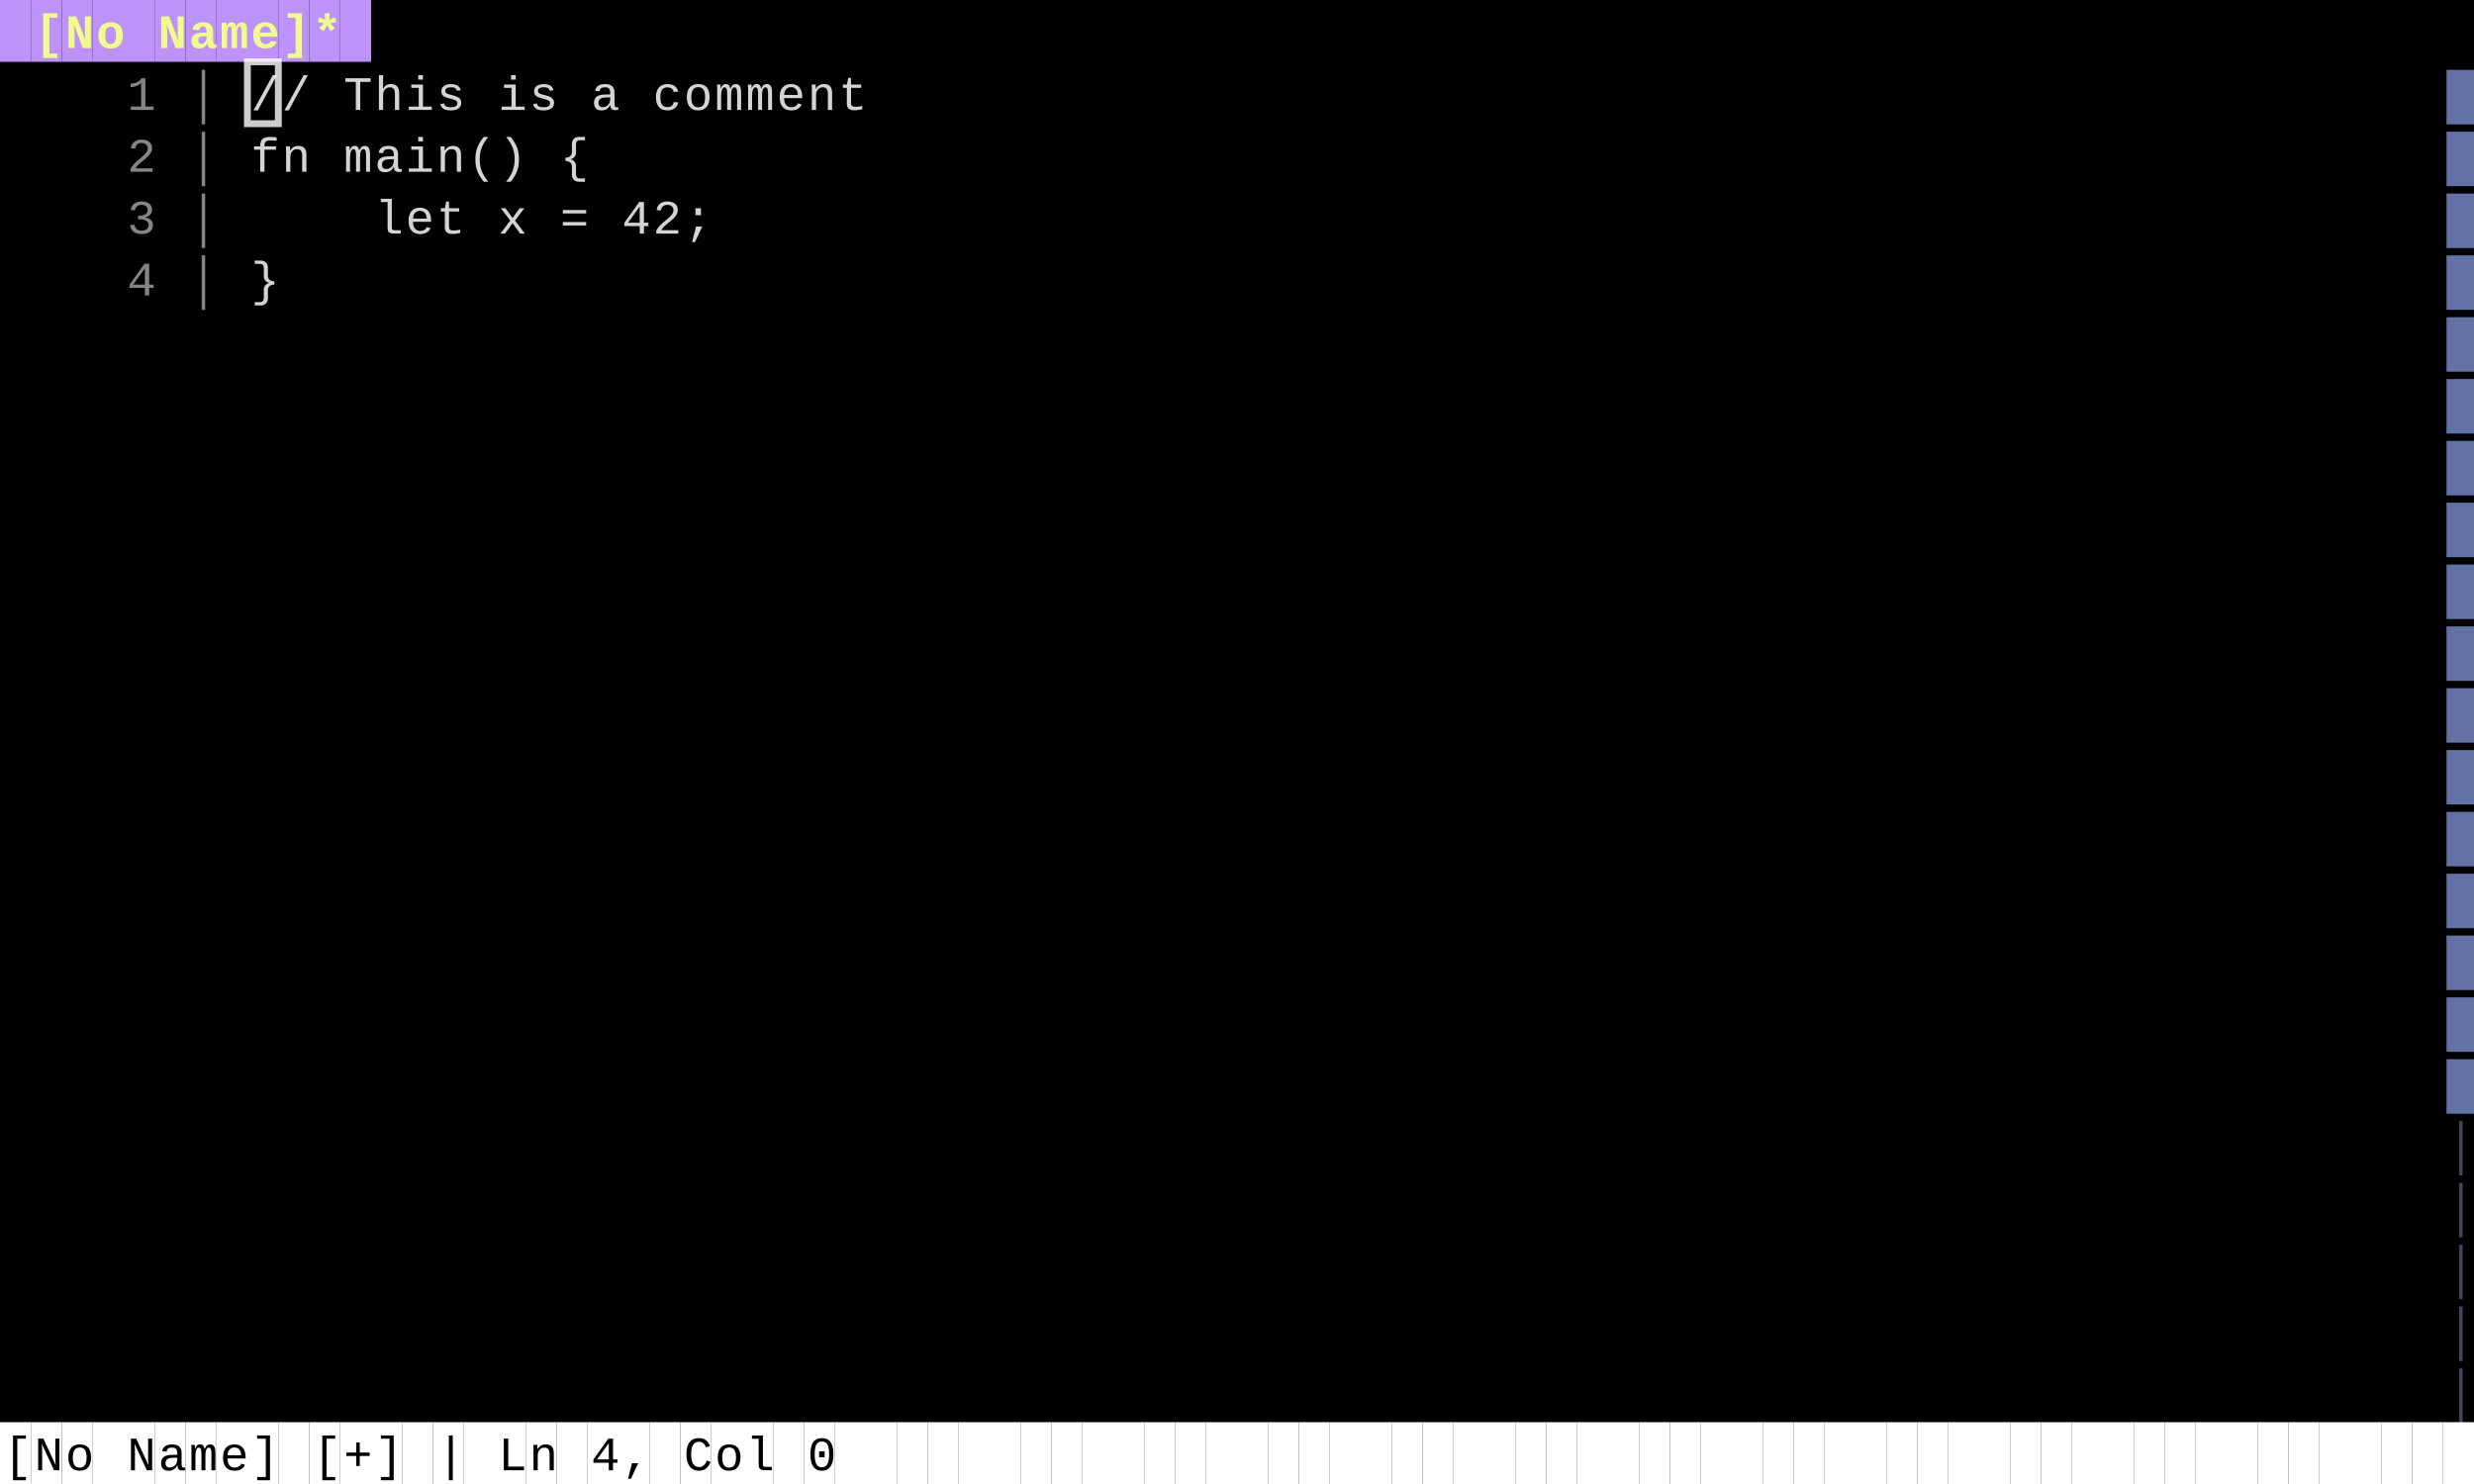
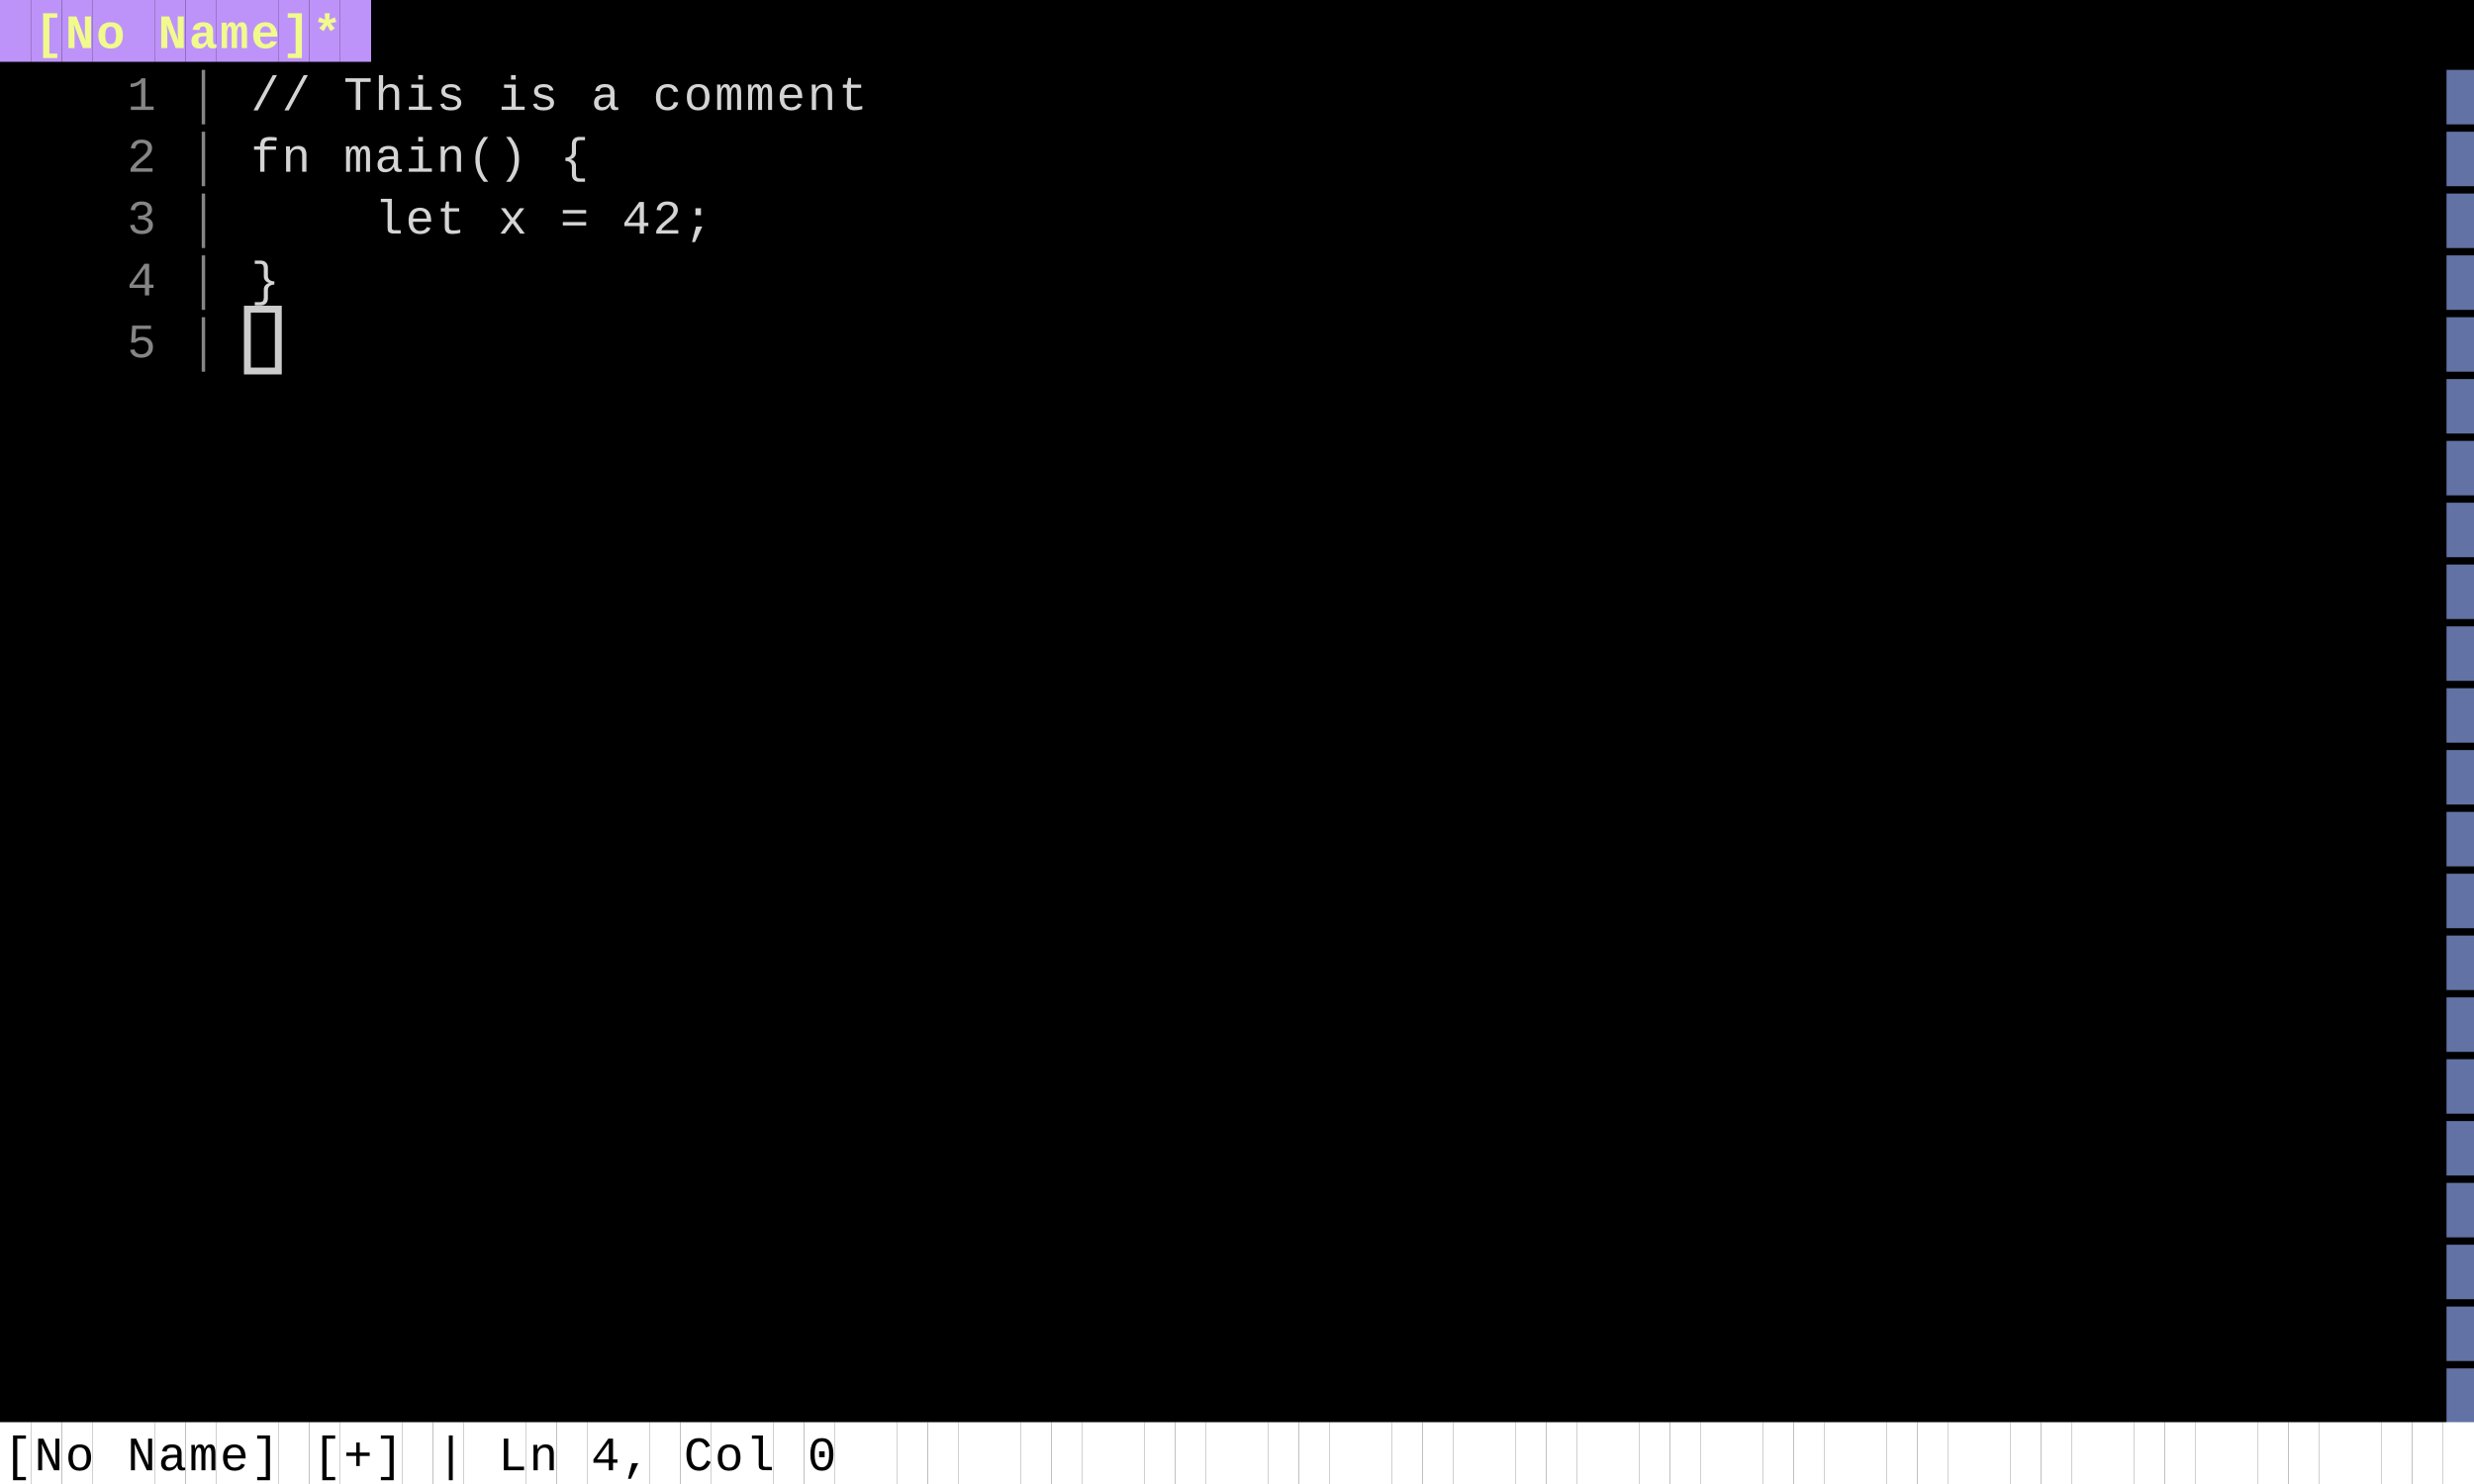
<svg xmlns="http://www.w3.org/2000/svg" width="720" height="432" viewBox="0 0 720 432">
  <style>
    .terminal { font-family: 'Courier New', 'Consolas', monospace; font-size: 14px; white-space: pre; }
</style>
  <rect width="100%" height="100%" fill="#000000" />
  <rect x="0" y="0" width="9" height="18" fill="#bd93f9" />
  <rect x="9" y="0" width="9" height="18" fill="#bd93f9" />
  <text x="10" y="14" fill="#f1fa8c" class="terminal" style="font-weight:bold;">[</text>
  <rect x="18" y="0" width="9" height="18" fill="#bd93f9" />
  <text x="19" y="14" fill="#f1fa8c" class="terminal" style="font-weight:bold;">N</text>
  <rect x="27" y="0" width="9" height="18" fill="#bd93f9" />
  <text x="28" y="14" fill="#f1fa8c" class="terminal" style="font-weight:bold;">o</text>
  <rect x="36" y="0" width="9" height="18" fill="#bd93f9" />
  <rect x="45" y="0" width="9" height="18" fill="#bd93f9" />
  <text x="46" y="14" fill="#f1fa8c" class="terminal" style="font-weight:bold;">N</text>
  <rect x="54" y="0" width="9" height="18" fill="#bd93f9" />
  <text x="55" y="14" fill="#f1fa8c" class="terminal" style="font-weight:bold;">a</text>
  <rect x="63" y="0" width="9" height="18" fill="#bd93f9" />
  <text x="64" y="14" fill="#f1fa8c" class="terminal" style="font-weight:bold;">m</text>
  <rect x="72" y="0" width="9" height="18" fill="#bd93f9" />
  <text x="73" y="14" fill="#f1fa8c" class="terminal" style="font-weight:bold;">e</text>
  <rect x="81" y="0" width="9" height="18" fill="#bd93f9" />
  <text x="82" y="14" fill="#f1fa8c" class="terminal" style="font-weight:bold;">]</text>
  <rect x="90" y="0" width="9" height="18" fill="#bd93f9" />
  <text x="91" y="14" fill="#f1fa8c" class="terminal" style="font-weight:bold;">*</text>
  <rect x="99" y="0" width="9" height="18" fill="#bd93f9" />
  <text x="37" y="32" fill="#858585" class="terminal" style="">1</text>
  <text x="55" y="32" fill="#858585" class="terminal" style="">│</text>
  <text x="73" y="32" fill="#d4d4d4" class="terminal" style="">/</text>
  <text x="82" y="32" fill="#d4d4d4" class="terminal" style="">/</text>
  <text x="100" y="32" fill="#d4d4d4" class="terminal" style="">T</text>
  <text x="109" y="32" fill="#d4d4d4" class="terminal" style="">h</text>
  <text x="118" y="32" fill="#d4d4d4" class="terminal" style="">i</text>
  <text x="127" y="32" fill="#d4d4d4" class="terminal" style="">s</text>
  <text x="145" y="32" fill="#d4d4d4" class="terminal" style="">i</text>
  <text x="154" y="32" fill="#d4d4d4" class="terminal" style="">s</text>
  <text x="172" y="32" fill="#d4d4d4" class="terminal" style="">a</text>
  <text x="190" y="32" fill="#d4d4d4" class="terminal" style="">c</text>
  <text x="199" y="32" fill="#d4d4d4" class="terminal" style="">o</text>
  <text x="208" y="32" fill="#d4d4d4" class="terminal" style="">m</text>
  <text x="217" y="32" fill="#d4d4d4" class="terminal" style="">m</text>
  <text x="226" y="32" fill="#d4d4d4" class="terminal" style="">e</text>
  <text x="235" y="32" fill="#d4d4d4" class="terminal" style="">n</text>
  <text x="244" y="32" fill="#d4d4d4" class="terminal" style="">t</text>
  <text x="712" y="32" fill="#6272a4" class="terminal" style="">█</text>
  <text x="37" y="50" fill="#858585" class="terminal" style="">2</text>
  <text x="55" y="50" fill="#858585" class="terminal" style="">│</text>
  <text x="73" y="50" fill="#d4d4d4" class="terminal" style="">f</text>
  <text x="82" y="50" fill="#d4d4d4" class="terminal" style="">n</text>
  <text x="100" y="50" fill="#d4d4d4" class="terminal" style="">m</text>
  <text x="109" y="50" fill="#d4d4d4" class="terminal" style="">a</text>
  <text x="118" y="50" fill="#d4d4d4" class="terminal" style="">i</text>
  <text x="127" y="50" fill="#d4d4d4" class="terminal" style="">n</text>
  <text x="136" y="50" fill="#d4d4d4" class="terminal" style="">(</text>
  <text x="145" y="50" fill="#d4d4d4" class="terminal" style="">)</text>
  <text x="163" y="50" fill="#d4d4d4" class="terminal" style="">{</text>
  <text x="712" y="50" fill="#6272a4" class="terminal" style="">█</text>
  <text x="37" y="68" fill="#858585" class="terminal" style="">3</text>
  <text x="55" y="68" fill="#858585" class="terminal" style="">│</text>
  <text x="109" y="68" fill="#d4d4d4" class="terminal" style="">l</text>
  <text x="118" y="68" fill="#d4d4d4" class="terminal" style="">e</text>
  <text x="127" y="68" fill="#d4d4d4" class="terminal" style="">t</text>
  <text x="145" y="68" fill="#d4d4d4" class="terminal" style="">x</text>
  <text x="163" y="68" fill="#d4d4d4" class="terminal" style="">=</text>
  <text x="181" y="68" fill="#d4d4d4" class="terminal" style="">4</text>
  <text x="190" y="68" fill="#d4d4d4" class="terminal" style="">2</text>
  <text x="199" y="68" fill="#d4d4d4" class="terminal" style="">;</text>
  <text x="712" y="68" fill="#6272a4" class="terminal" style="">█</text>
  <text x="37" y="86" fill="#858585" class="terminal" style="">4</text>
  <text x="55" y="86" fill="#858585" class="terminal" style="">│</text>
  <text x="73" y="86" fill="#d4d4d4" class="terminal" style="">}</text>
  <text x="712" y="86" fill="#6272a4" class="terminal" style="">█</text>
+   <text x="37" y="104" fill="#858585" class="terminal" style="">5</text>
+   <text x="55" y="104" fill="#858585" class="terminal" style="">│</text>
  <text x="712" y="104" fill="#6272a4" class="terminal" style="">█</text>
  <text x="712" y="122" fill="#6272a4" class="terminal" style="">█</text>
  <text x="712" y="140" fill="#6272a4" class="terminal" style="">█</text>
  <text x="712" y="158" fill="#6272a4" class="terminal" style="">█</text>
  <text x="712" y="176" fill="#6272a4" class="terminal" style="">█</text>
  <text x="712" y="194" fill="#6272a4" class="terminal" style="">█</text>
  <text x="712" y="212" fill="#6272a4" class="terminal" style="">█</text>
  <text x="712" y="230" fill="#6272a4" class="terminal" style="">█</text>
  <text x="712" y="248" fill="#6272a4" class="terminal" style="">█</text>
  <text x="712" y="266" fill="#6272a4" class="terminal" style="">█</text>
  <text x="712" y="284" fill="#6272a4" class="terminal" style="">█</text>
  <text x="712" y="302" fill="#6272a4" class="terminal" style="">█</text>
  <text x="712" y="320" fill="#6272a4" class="terminal" style="">█</text>
-   <text x="712" y="338" fill="#44475a" class="terminal" style="">│</text>
-   <text x="712" y="356" fill="#44475a" class="terminal" style="">│</text>
-   <text x="712" y="374" fill="#44475a" class="terminal" style="">│</text>
-   <text x="712" y="392" fill="#44475a" class="terminal" style="">│</text>
-   <text x="712" y="410" fill="#44475a" class="terminal" style="">│</text>
+   <text x="712" y="338" fill="#6272a4" class="terminal" style="">█</text>
+   <text x="712" y="356" fill="#6272a4" class="terminal" style="">█</text>
+   <text x="712" y="374" fill="#6272a4" class="terminal" style="">█</text>
+   <text x="712" y="392" fill="#6272a4" class="terminal" style="">█</text>
+   <text x="712" y="410" fill="#6272a4" class="terminal" style="">█</text>
  <rect x="0" y="414" width="9" height="18" fill="#ffffff" />
  <text x="1" y="428" fill="#000000" class="terminal" style="">[</text>
  <rect x="9" y="414" width="9" height="18" fill="#ffffff" />
  <text x="10" y="428" fill="#000000" class="terminal" style="">N</text>
  <rect x="18" y="414" width="9" height="18" fill="#ffffff" />
  <text x="19" y="428" fill="#000000" class="terminal" style="">o</text>
  <rect x="27" y="414" width="9" height="18" fill="#ffffff" />
  <rect x="36" y="414" width="9" height="18" fill="#ffffff" />
  <text x="37" y="428" fill="#000000" class="terminal" style="">N</text>
  <rect x="45" y="414" width="9" height="18" fill="#ffffff" />
  <text x="46" y="428" fill="#000000" class="terminal" style="">a</text>
  <rect x="54" y="414" width="9" height="18" fill="#ffffff" />
  <text x="55" y="428" fill="#000000" class="terminal" style="">m</text>
  <rect x="63" y="414" width="9" height="18" fill="#ffffff" />
  <text x="64" y="428" fill="#000000" class="terminal" style="">e</text>
  <rect x="72" y="414" width="9" height="18" fill="#ffffff" />
  <text x="73" y="428" fill="#000000" class="terminal" style="">]</text>
  <rect x="81" y="414" width="9" height="18" fill="#ffffff" />
  <rect x="90" y="414" width="9" height="18" fill="#ffffff" />
  <text x="91" y="428" fill="#000000" class="terminal" style="">[</text>
  <rect x="99" y="414" width="9" height="18" fill="#ffffff" />
  <text x="100" y="428" fill="#000000" class="terminal" style="">+</text>
  <rect x="108" y="414" width="9" height="18" fill="#ffffff" />
  <text x="109" y="428" fill="#000000" class="terminal" style="">]</text>
  <rect x="117" y="414" width="9" height="18" fill="#ffffff" />
  <rect x="126" y="414" width="9" height="18" fill="#ffffff" />
  <text x="127" y="428" fill="#000000" class="terminal" style="">|</text>
  <rect x="135" y="414" width="9" height="18" fill="#ffffff" />
  <rect x="144" y="414" width="9" height="18" fill="#ffffff" />
  <text x="145" y="428" fill="#000000" class="terminal" style="">L</text>
  <rect x="153" y="414" width="9" height="18" fill="#ffffff" />
  <text x="154" y="428" fill="#000000" class="terminal" style="">n</text>
  <rect x="162" y="414" width="9" height="18" fill="#ffffff" />
  <rect x="171" y="414" width="9" height="18" fill="#ffffff" />
  <text x="172" y="428" fill="#000000" class="terminal" style="">4</text>
  <rect x="180" y="414" width="9" height="18" fill="#ffffff" />
  <text x="181" y="428" fill="#000000" class="terminal" style="">,</text>
  <rect x="189" y="414" width="9" height="18" fill="#ffffff" />
  <rect x="198" y="414" width="9" height="18" fill="#ffffff" />
  <text x="199" y="428" fill="#000000" class="terminal" style="">C</text>
  <rect x="207" y="414" width="9" height="18" fill="#ffffff" />
  <text x="208" y="428" fill="#000000" class="terminal" style="">o</text>
  <rect x="216" y="414" width="9" height="18" fill="#ffffff" />
  <text x="217" y="428" fill="#000000" class="terminal" style="">l</text>
  <rect x="225" y="414" width="9" height="18" fill="#ffffff" />
  <rect x="234" y="414" width="9" height="18" fill="#ffffff" />
  <text x="235" y="428" fill="#000000" class="terminal" style="">0</text>
  <rect x="243" y="414" width="9" height="18" fill="#ffffff" />
  <rect x="252" y="414" width="9" height="18" fill="#ffffff" />
  <rect x="261" y="414" width="9" height="18" fill="#ffffff" />
  <rect x="270" y="414" width="9" height="18" fill="#ffffff" />
  <rect x="279" y="414" width="9" height="18" fill="#ffffff" />
  <rect x="288" y="414" width="9" height="18" fill="#ffffff" />
  <rect x="297" y="414" width="9" height="18" fill="#ffffff" />
  <rect x="306" y="414" width="9" height="18" fill="#ffffff" />
  <rect x="315" y="414" width="9" height="18" fill="#ffffff" />
  <rect x="324" y="414" width="9" height="18" fill="#ffffff" />
  <rect x="333" y="414" width="9" height="18" fill="#ffffff" />
  <rect x="342" y="414" width="9" height="18" fill="#ffffff" />
  <rect x="351" y="414" width="9" height="18" fill="#ffffff" />
  <rect x="360" y="414" width="9" height="18" fill="#ffffff" />
  <rect x="369" y="414" width="9" height="18" fill="#ffffff" />
  <rect x="378" y="414" width="9" height="18" fill="#ffffff" />
  <rect x="387" y="414" width="9" height="18" fill="#ffffff" />
  <rect x="396" y="414" width="9" height="18" fill="#ffffff" />
  <rect x="405" y="414" width="9" height="18" fill="#ffffff" />
  <rect x="414" y="414" width="9" height="18" fill="#ffffff" />
  <rect x="423" y="414" width="9" height="18" fill="#ffffff" />
  <rect x="432" y="414" width="9" height="18" fill="#ffffff" />
  <rect x="441" y="414" width="9" height="18" fill="#ffffff" />
  <rect x="450" y="414" width="9" height="18" fill="#ffffff" />
  <rect x="459" y="414" width="9" height="18" fill="#ffffff" />
  <rect x="468" y="414" width="9" height="18" fill="#ffffff" />
  <rect x="477" y="414" width="9" height="18" fill="#ffffff" />
  <rect x="486" y="414" width="9" height="18" fill="#ffffff" />
  <rect x="495" y="414" width="9" height="18" fill="#ffffff" />
  <rect x="504" y="414" width="9" height="18" fill="#ffffff" />
  <rect x="513" y="414" width="9" height="18" fill="#ffffff" />
  <rect x="522" y="414" width="9" height="18" fill="#ffffff" />
  <rect x="531" y="414" width="9" height="18" fill="#ffffff" />
  <rect x="540" y="414" width="9" height="18" fill="#ffffff" />
  <rect x="549" y="414" width="9" height="18" fill="#ffffff" />
  <rect x="558" y="414" width="9" height="18" fill="#ffffff" />
  <rect x="567" y="414" width="9" height="18" fill="#ffffff" />
  <rect x="576" y="414" width="9" height="18" fill="#ffffff" />
  <rect x="585" y="414" width="9" height="18" fill="#ffffff" />
  <rect x="594" y="414" width="9" height="18" fill="#ffffff" />
  <rect x="603" y="414" width="9" height="18" fill="#ffffff" />
  <rect x="612" y="414" width="9" height="18" fill="#ffffff" />
  <rect x="621" y="414" width="9" height="18" fill="#ffffff" />
  <rect x="630" y="414" width="9" height="18" fill="#ffffff" />
  <rect x="639" y="414" width="9" height="18" fill="#ffffff" />
  <rect x="648" y="414" width="9" height="18" fill="#ffffff" />
  <rect x="657" y="414" width="9" height="18" fill="#ffffff" />
  <rect x="666" y="414" width="9" height="18" fill="#ffffff" />
  <rect x="675" y="414" width="9" height="18" fill="#ffffff" />
  <rect x="684" y="414" width="9" height="18" fill="#ffffff" />
  <rect x="693" y="414" width="9" height="18" fill="#ffffff" />
  <rect x="702" y="414" width="9" height="18" fill="#ffffff" />
  <rect x="711" y="414" width="9" height="18" fill="#ffffff" />
-   <rect x="72" y="18" width="9" height="18" fill="none" stroke="#ffffff" stroke-width="2" opacity="0.8" />
+   <rect x="72" y="90" width="9" height="18" fill="none" stroke="#ffffff" stroke-width="2" opacity="0.8" />
</svg>
